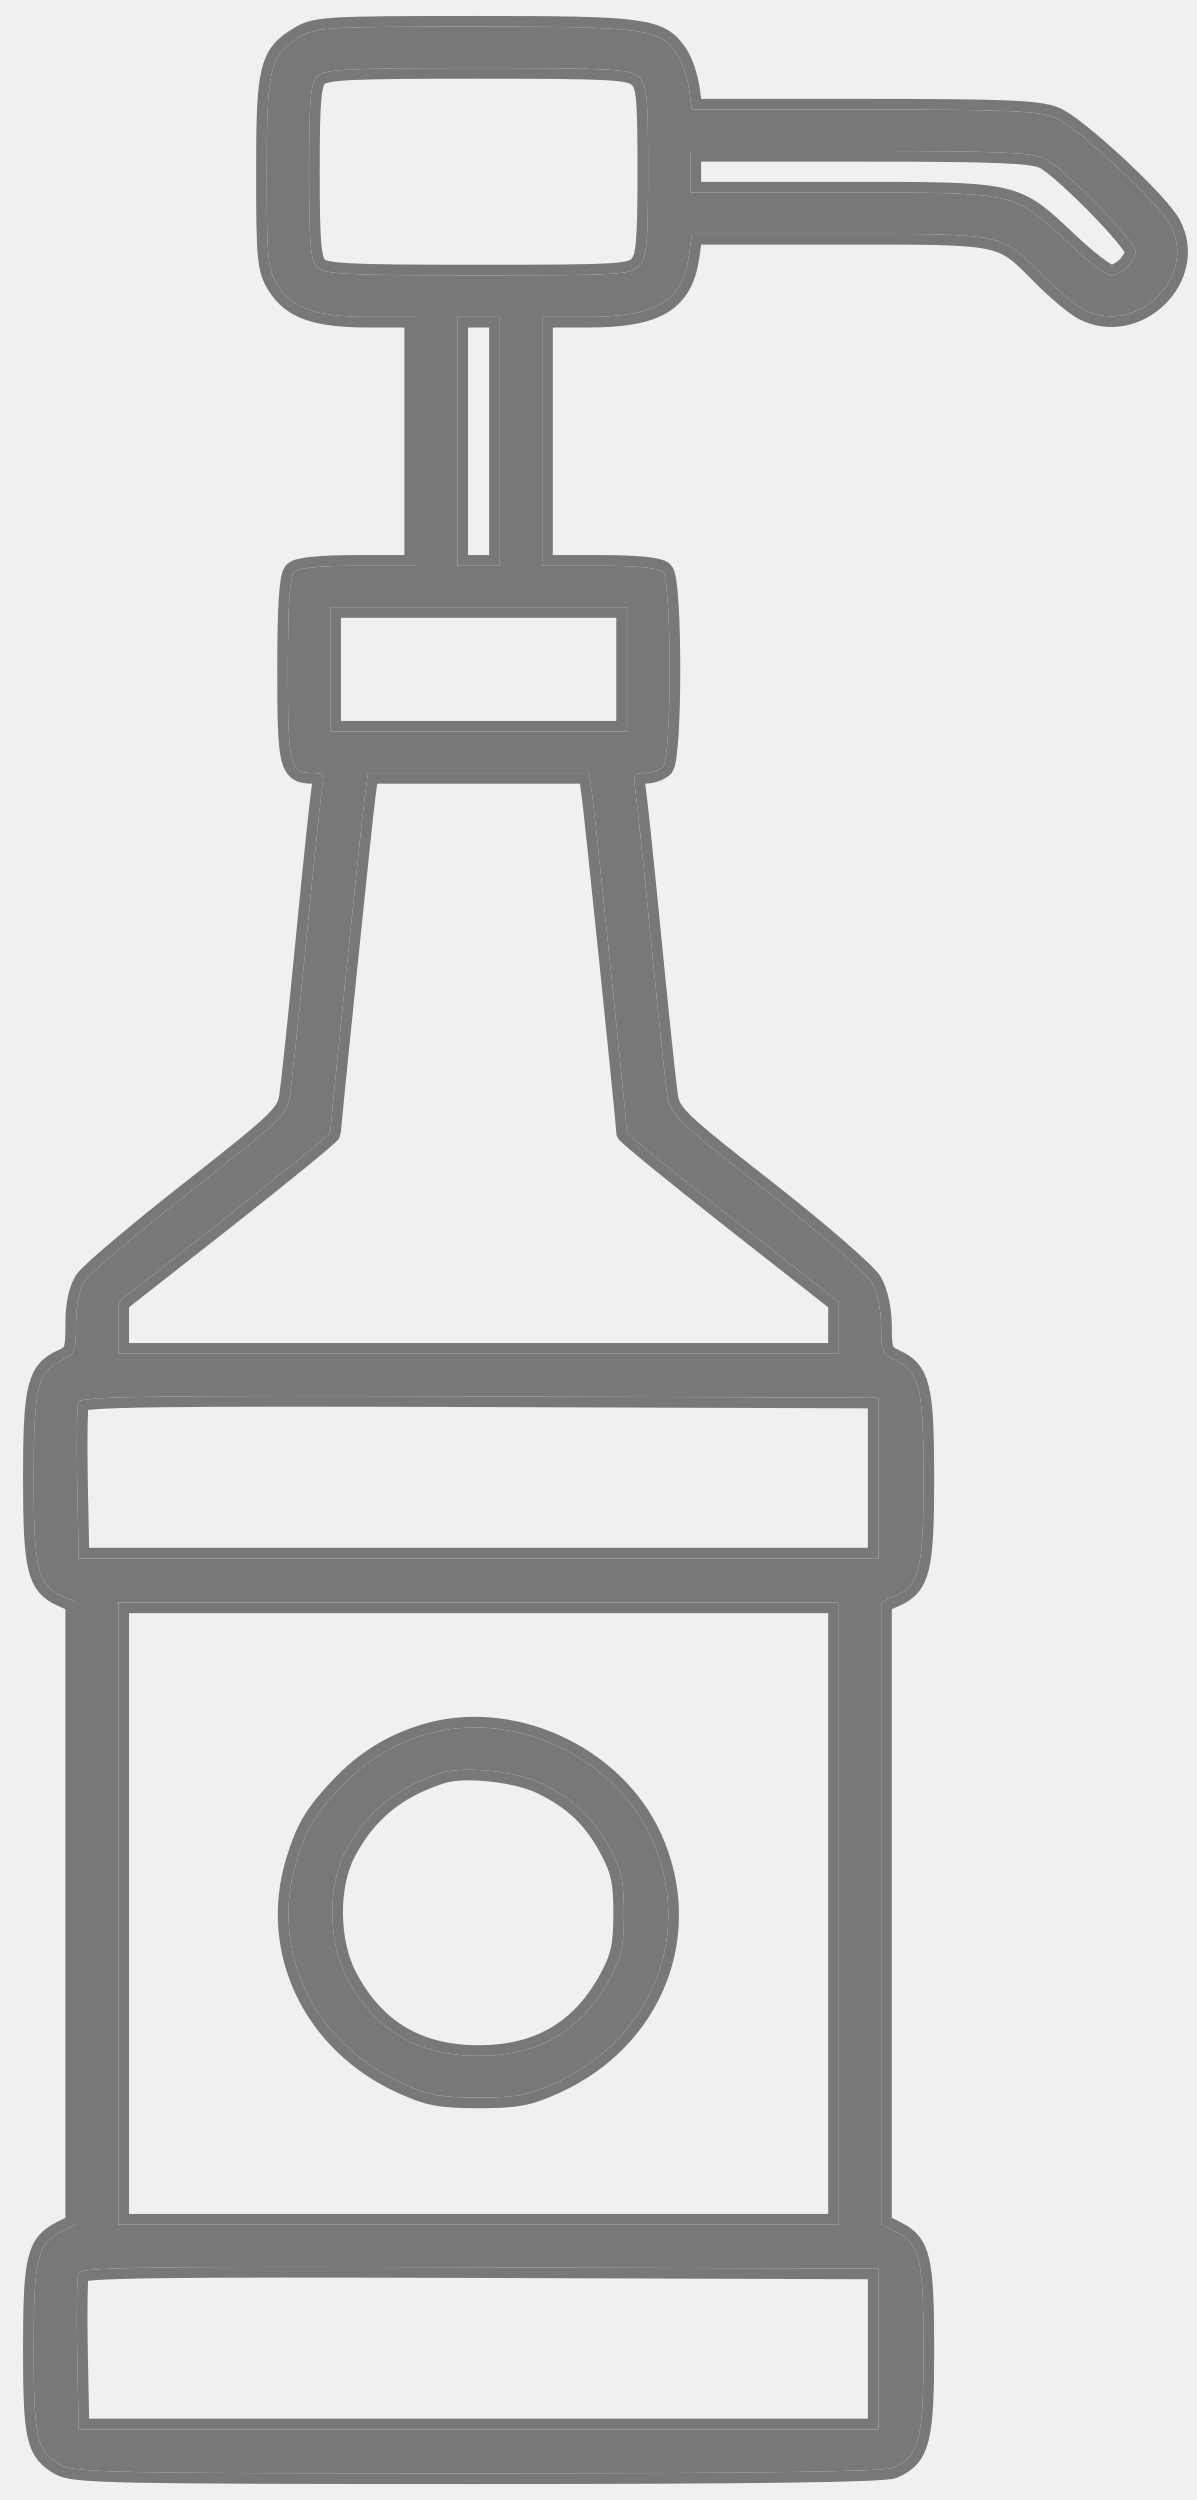
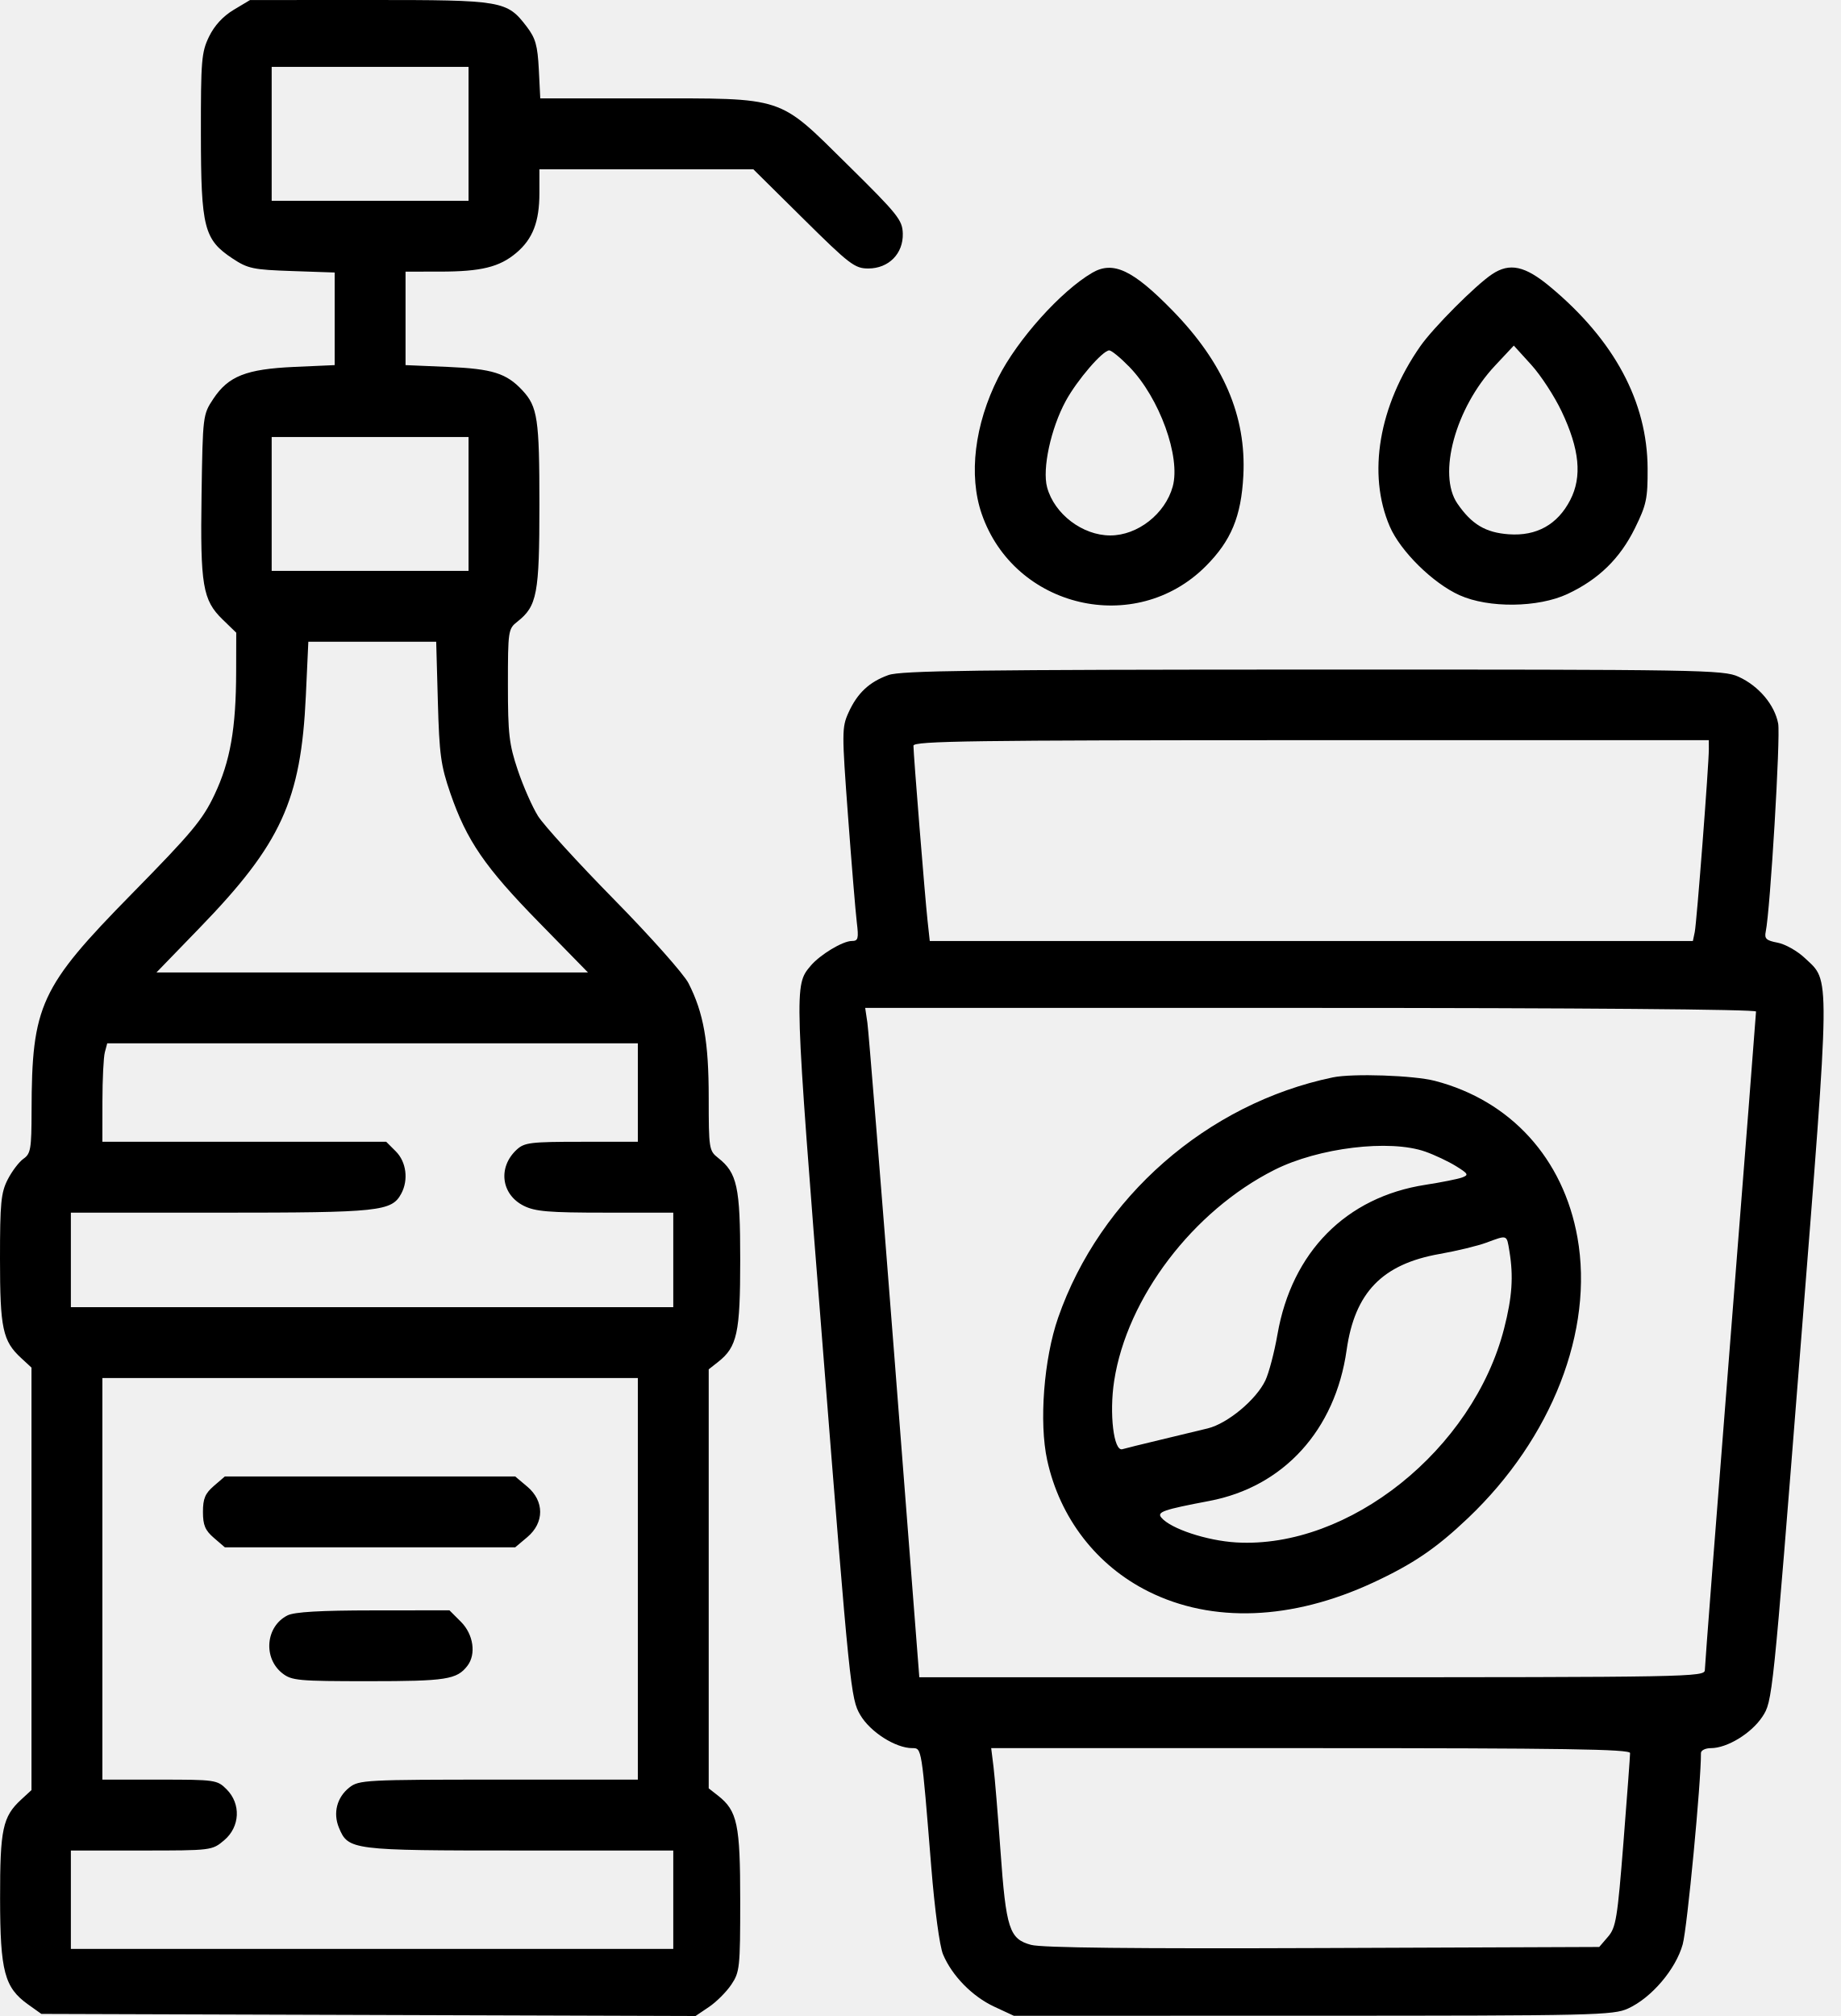
- <svg xmlns="http://www.w3.org/2000/svg" width="45" height="94" viewBox="0 0 45 94" fill="none">
-   <mask id="path-1-outside-1_662_1887" maskUnits="userSpaceOnUse" x="0.266" y="0" width="45" height="94" fill="black">
-     <rect fill="white" x="0.266" width="45" height="94" />
-     <path fill-rule="evenodd" clip-rule="evenodd" d="M11.283 1.381C10.143 2.062 10.029 2.528 10.03 6.496C10.03 9.73 10.068 10.123 10.432 10.708C10.991 11.605 11.883 11.915 13.906 11.915H15.605V16.593V21.271H13.454C12.047 21.271 11.221 21.352 11.065 21.505C10.897 21.669 10.825 22.761 10.825 25.169C10.825 28.796 10.89 29.067 11.757 29.067C12.141 29.067 12.196 29.149 12.117 29.603C12.066 29.898 11.797 32.464 11.52 35.305C11.243 38.145 10.964 40.804 10.901 41.212C10.795 41.9 10.521 42.163 7.171 44.791C5.183 46.351 3.4 47.858 3.209 48.142C2.98 48.481 2.861 49.04 2.86 49.781C2.859 50.8 2.811 50.928 2.346 51.135C1.412 51.551 1.266 52.155 1.266 55.576C1.266 58.997 1.412 59.601 2.346 60.017L2.859 60.246V71.94V83.634L2.3 83.917C1.397 84.374 1.266 84.933 1.266 88.322C1.266 91.675 1.378 92.166 2.259 92.675C2.77 92.971 4.193 93 17.967 93C28.433 93 33.26 92.935 33.588 92.788C34.569 92.35 34.725 91.743 34.725 88.35C34.725 84.931 34.595 84.374 33.691 83.917L33.132 83.634V71.94V60.246L33.645 60.017C34.578 59.601 34.725 58.997 34.725 55.576C34.725 52.155 34.578 51.551 33.645 51.135C33.188 50.931 33.132 50.794 33.132 49.876C33.132 49.259 32.992 48.598 32.783 48.229C32.592 47.89 30.809 46.34 28.82 44.784C25.468 42.161 25.196 41.901 25.09 41.212C25.027 40.804 24.748 38.145 24.471 35.305C24.194 32.464 23.925 29.898 23.874 29.603C23.795 29.149 23.85 29.067 24.234 29.067C24.483 29.067 24.795 28.962 24.926 28.833C25.262 28.504 25.262 21.834 24.926 21.505C24.77 21.352 23.944 21.271 22.536 21.271H20.385V16.593V11.915H22.085C24.715 11.915 25.667 11.334 25.907 9.583L26.014 8.796H31.575C37.858 8.796 37.612 8.746 39.206 10.355C39.754 10.908 40.444 11.485 40.74 11.637C42.742 12.669 45.058 10.402 44.001 8.445C43.544 7.599 40.469 4.746 39.661 4.418C39.046 4.169 37.827 4.118 32.468 4.118H26.014L25.907 3.331C25.847 2.898 25.649 2.32 25.466 2.047C24.814 1.073 24.277 0.999 17.852 1C12.321 1.001 11.878 1.026 11.283 1.381ZM24.004 2.881C24.329 3.169 24.369 3.552 24.369 6.423C24.369 9.145 24.318 9.697 24.039 9.999C23.734 10.328 23.278 10.355 17.979 10.355C13.035 10.355 12.205 10.313 11.935 10.049C11.675 9.795 11.622 9.184 11.622 6.457C11.622 3.73 11.675 3.119 11.935 2.865C12.205 2.601 13.031 2.559 17.944 2.559C22.965 2.559 23.683 2.597 24.004 2.881ZM39.266 5.951C39.996 6.322 42.692 9.071 42.692 9.443C42.692 9.828 42.154 10.355 41.762 10.355C41.595 10.355 40.858 9.788 40.124 9.095C38.125 7.206 38.264 7.237 31.645 7.237H25.962V6.457V5.677H32.345C37.437 5.677 38.837 5.733 39.266 5.951ZM18.792 16.593V21.271H17.995H17.199V16.593V11.915H17.995H18.792V16.593ZM23.572 25.169V27.508H17.995H12.419V25.169V22.83H17.995H23.572V25.169ZM22.268 29.896C22.377 30.675 23.572 42.301 23.572 42.575C23.572 42.644 25.364 44.109 27.555 45.83L31.539 48.959V49.928V50.898H17.995H4.452V49.928V48.959L8.436 45.83C10.626 44.109 12.419 42.644 12.419 42.575C12.419 42.301 13.614 30.675 13.722 29.896L13.838 29.067H17.995H22.153L22.268 29.896ZM33.032 55.576V58.597H17.995H2.959L2.903 55.78C2.872 54.23 2.892 52.848 2.947 52.709C3.028 52.503 5.871 52.464 18.039 52.505L33.032 52.555V55.576ZM31.539 71.949V83.644H17.995H4.452V71.949V60.254H17.995H31.539V71.949ZM15.929 65.239C14.698 65.624 13.707 66.246 12.803 67.202C11.845 68.214 11.517 68.767 11.142 70.002C10.129 73.342 11.776 76.8 15.107 78.322C16.122 78.786 16.558 78.868 17.995 78.868C19.433 78.868 19.869 78.786 20.883 78.322C24.569 76.638 26.118 72.658 24.479 69.084C23.055 65.978 19.163 64.228 15.929 65.239ZM20.391 67.072C21.596 67.663 22.314 68.351 22.938 69.513C23.369 70.314 23.462 70.747 23.462 71.949C23.462 73.151 23.369 73.584 22.938 74.385C21.88 76.354 20.275 77.3 17.995 77.3C15.716 77.3 14.111 76.354 13.053 74.385C12.332 73.046 12.305 70.906 12.993 69.61C13.784 68.12 14.895 67.212 16.601 66.662C17.453 66.387 19.434 66.602 20.391 67.072ZM33.032 88.322V91.343H17.995H2.959L2.903 88.526C2.872 86.976 2.892 85.594 2.947 85.455C3.028 85.249 5.871 85.21 18.039 85.251L33.032 85.301V88.322Z" />
-   </mask>
-   <path fill-rule="evenodd" clip-rule="evenodd" d="M11.283 1.381C10.143 2.062 10.029 2.528 10.03 6.496C10.03 9.73 10.068 10.123 10.432 10.708C10.991 11.605 11.883 11.915 13.906 11.915H15.605V16.593V21.271H13.454C12.047 21.271 11.221 21.352 11.065 21.505C10.897 21.669 10.825 22.761 10.825 25.169C10.825 28.796 10.89 29.067 11.757 29.067C12.141 29.067 12.196 29.149 12.117 29.603C12.066 29.898 11.797 32.464 11.52 35.305C11.243 38.145 10.964 40.804 10.901 41.212C10.795 41.9 10.521 42.163 7.171 44.791C5.183 46.351 3.4 47.858 3.209 48.142C2.98 48.481 2.861 49.04 2.86 49.781C2.859 50.8 2.811 50.928 2.346 51.135C1.412 51.551 1.266 52.155 1.266 55.576C1.266 58.997 1.412 59.601 2.346 60.017L2.859 60.246V71.94V83.634L2.3 83.917C1.397 84.374 1.266 84.933 1.266 88.322C1.266 91.675 1.378 92.166 2.259 92.675C2.77 92.971 4.193 93 17.967 93C28.433 93 33.26 92.935 33.588 92.788C34.569 92.35 34.725 91.743 34.725 88.35C34.725 84.931 34.595 84.374 33.691 83.917L33.132 83.634V71.94V60.246L33.645 60.017C34.578 59.601 34.725 58.997 34.725 55.576C34.725 52.155 34.578 51.551 33.645 51.135C33.188 50.931 33.132 50.794 33.132 49.876C33.132 49.259 32.992 48.598 32.783 48.229C32.592 47.89 30.809 46.34 28.82 44.784C25.468 42.161 25.196 41.901 25.09 41.212C25.027 40.804 24.748 38.145 24.471 35.305C24.194 32.464 23.925 29.898 23.874 29.603C23.795 29.149 23.85 29.067 24.234 29.067C24.483 29.067 24.795 28.962 24.926 28.833C25.262 28.504 25.262 21.834 24.926 21.505C24.77 21.352 23.944 21.271 22.536 21.271H20.385V16.593V11.915H22.085C24.715 11.915 25.667 11.334 25.907 9.583L26.014 8.796H31.575C37.858 8.796 37.612 8.746 39.206 10.355C39.754 10.908 40.444 11.485 40.74 11.637C42.742 12.669 45.058 10.402 44.001 8.445C43.544 7.599 40.469 4.746 39.661 4.418C39.046 4.169 37.827 4.118 32.468 4.118H26.014L25.907 3.331C25.847 2.898 25.649 2.32 25.466 2.047C24.814 1.073 24.277 0.999 17.852 1C12.321 1.001 11.878 1.026 11.283 1.381ZM24.004 2.881C24.329 3.169 24.369 3.552 24.369 6.423C24.369 9.145 24.318 9.697 24.039 9.999C23.734 10.328 23.278 10.355 17.979 10.355C13.035 10.355 12.205 10.313 11.935 10.049C11.675 9.795 11.622 9.184 11.622 6.457C11.622 3.73 11.675 3.119 11.935 2.865C12.205 2.601 13.031 2.559 17.944 2.559C22.965 2.559 23.683 2.597 24.004 2.881ZM39.266 5.951C39.996 6.322 42.692 9.071 42.692 9.443C42.692 9.828 42.154 10.355 41.762 10.355C41.595 10.355 40.858 9.788 40.124 9.095C38.125 7.206 38.264 7.237 31.645 7.237H25.962V6.457V5.677H32.345C37.437 5.677 38.837 5.733 39.266 5.951ZM18.792 16.593V21.271H17.995H17.199V16.593V11.915H17.995H18.792V16.593ZM23.572 25.169V27.508H17.995H12.419V25.169V22.83H17.995H23.572V25.169ZM22.268 29.896C22.377 30.675 23.572 42.301 23.572 42.575C23.572 42.644 25.364 44.109 27.555 45.83L31.539 48.959V49.928V50.898H17.995H4.452V49.928V48.959L8.436 45.83C10.626 44.109 12.419 42.644 12.419 42.575C12.419 42.301 13.614 30.675 13.722 29.896L13.838 29.067H17.995H22.153L22.268 29.896ZM33.032 55.576V58.597H17.995H2.959L2.903 55.78C2.872 54.23 2.892 52.848 2.947 52.709C3.028 52.503 5.871 52.464 18.039 52.505L33.032 52.555V55.576ZM31.539 71.949V83.644H17.995H4.452V71.949V60.254H17.995H31.539V71.949ZM15.929 65.239C14.698 65.624 13.707 66.246 12.803 67.202C11.845 68.214 11.517 68.767 11.142 70.002C10.129 73.342 11.776 76.8 15.107 78.322C16.122 78.786 16.558 78.868 17.995 78.868C19.433 78.868 19.869 78.786 20.883 78.322C24.569 76.638 26.118 72.658 24.479 69.084C23.055 65.978 19.163 64.228 15.929 65.239ZM20.391 67.072C21.596 67.663 22.314 68.351 22.938 69.513C23.369 70.314 23.462 70.747 23.462 71.949C23.462 73.151 23.369 73.584 22.938 74.385C21.88 76.354 20.275 77.3 17.995 77.3C15.716 77.3 14.111 76.354 13.053 74.385C12.332 73.046 12.305 70.906 12.993 69.61C13.784 68.12 14.895 67.212 16.601 66.662C17.453 66.387 19.434 66.602 20.391 67.072ZM33.032 88.322V91.343H17.995H2.959L2.903 88.526C2.872 86.976 2.892 85.594 2.947 85.455C3.028 85.249 5.871 85.21 18.039 85.251L33.032 85.301V88.322Z" fill="#787878" />
-   <path fill-rule="evenodd" clip-rule="evenodd" d="M11.283 1.381C10.143 2.062 10.029 2.528 10.03 6.496C10.03 9.73 10.068 10.123 10.432 10.708C10.991 11.605 11.883 11.915 13.906 11.915H15.605V16.593V21.271H13.454C12.047 21.271 11.221 21.352 11.065 21.505C10.897 21.669 10.825 22.761 10.825 25.169C10.825 28.796 10.89 29.067 11.757 29.067C12.141 29.067 12.196 29.149 12.117 29.603C12.066 29.898 11.797 32.464 11.52 35.305C11.243 38.145 10.964 40.804 10.901 41.212C10.795 41.9 10.521 42.163 7.171 44.791C5.183 46.351 3.4 47.858 3.209 48.142C2.98 48.481 2.861 49.04 2.86 49.781C2.859 50.8 2.811 50.928 2.346 51.135C1.412 51.551 1.266 52.155 1.266 55.576C1.266 58.997 1.412 59.601 2.346 60.017L2.859 60.246V71.94V83.634L2.3 83.917C1.397 84.374 1.266 84.933 1.266 88.322C1.266 91.675 1.378 92.166 2.259 92.675C2.77 92.971 4.193 93 17.967 93C28.433 93 33.26 92.935 33.588 92.788C34.569 92.35 34.725 91.743 34.725 88.35C34.725 84.931 34.595 84.374 33.691 83.917L33.132 83.634V71.94V60.246L33.645 60.017C34.578 59.601 34.725 58.997 34.725 55.576C34.725 52.155 34.578 51.551 33.645 51.135C33.188 50.931 33.132 50.794 33.132 49.876C33.132 49.259 32.992 48.598 32.783 48.229C32.592 47.89 30.809 46.34 28.82 44.784C25.468 42.161 25.196 41.901 25.09 41.212C25.027 40.804 24.748 38.145 24.471 35.305C24.194 32.464 23.925 29.898 23.874 29.603C23.795 29.149 23.85 29.067 24.234 29.067C24.483 29.067 24.795 28.962 24.926 28.833C25.262 28.504 25.262 21.834 24.926 21.505C24.77 21.352 23.944 21.271 22.536 21.271H20.385V16.593V11.915H22.085C24.715 11.915 25.667 11.334 25.907 9.583L26.014 8.796H31.575C37.858 8.796 37.612 8.746 39.206 10.355C39.754 10.908 40.444 11.485 40.74 11.637C42.742 12.669 45.058 10.402 44.001 8.445C43.544 7.599 40.469 4.746 39.661 4.418C39.046 4.169 37.827 4.118 32.468 4.118H26.014L25.907 3.331C25.847 2.898 25.649 2.32 25.466 2.047C24.814 1.073 24.277 0.999 17.852 1C12.321 1.001 11.878 1.026 11.283 1.381ZM24.004 2.881C24.329 3.169 24.369 3.552 24.369 6.423C24.369 9.145 24.318 9.697 24.039 9.999C23.734 10.328 23.278 10.355 17.979 10.355C13.035 10.355 12.205 10.313 11.935 10.049C11.675 9.795 11.622 9.184 11.622 6.457C11.622 3.73 11.675 3.119 11.935 2.865C12.205 2.601 13.031 2.559 17.944 2.559C22.965 2.559 23.683 2.597 24.004 2.881ZM39.266 5.951C39.996 6.322 42.692 9.071 42.692 9.443C42.692 9.828 42.154 10.355 41.762 10.355C41.595 10.355 40.858 9.788 40.124 9.095C38.125 7.206 38.264 7.237 31.645 7.237H25.962V6.457V5.677H32.345C37.437 5.677 38.837 5.733 39.266 5.951ZM18.792 16.593V21.271H17.995H17.199V16.593V11.915H17.995H18.792V16.593ZM23.572 25.169V27.508H17.995H12.419V25.169V22.83H17.995H23.572V25.169ZM22.268 29.896C22.377 30.675 23.572 42.301 23.572 42.575C23.572 42.644 25.364 44.109 27.555 45.83L31.539 48.959V49.928V50.898H17.995H4.452V49.928V48.959L8.436 45.83C10.626 44.109 12.419 42.644 12.419 42.575C12.419 42.301 13.614 30.675 13.722 29.896L13.838 29.067H17.995H22.153L22.268 29.896ZM33.032 55.576V58.597H17.995H2.959L2.903 55.78C2.872 54.23 2.892 52.848 2.947 52.709C3.028 52.503 5.871 52.464 18.039 52.505L33.032 52.555V55.576ZM31.539 71.949V83.644H17.995H4.452V71.949V60.254H17.995H31.539V71.949ZM15.929 65.239C14.698 65.624 13.707 66.246 12.803 67.202C11.845 68.214 11.517 68.767 11.142 70.002C10.129 73.342 11.776 76.8 15.107 78.322C16.122 78.786 16.558 78.868 17.995 78.868C19.433 78.868 19.869 78.786 20.883 78.322C24.569 76.638 26.118 72.658 24.479 69.084C23.055 65.978 19.163 64.228 15.929 65.239ZM20.391 67.072C21.596 67.663 22.314 68.351 22.938 69.513C23.369 70.314 23.462 70.747 23.462 71.949C23.462 73.151 23.369 73.584 22.938 74.385C21.88 76.354 20.275 77.3 17.995 77.3C15.716 77.3 14.111 76.354 13.053 74.385C12.332 73.046 12.305 70.906 12.993 69.61C13.784 68.12 14.895 67.212 16.601 66.662C17.453 66.387 19.434 66.602 20.391 67.072ZM33.032 88.322V91.343H17.995H2.959L2.903 88.526C2.872 86.976 2.892 85.594 2.947 85.455C3.028 85.249 5.871 85.21 18.039 85.251L33.032 85.301V88.322Z" stroke="#787878" stroke-width="0.8" mask="url(#path-1-outside-1_662_1887)" />
+ <svg xmlns="http://www.w3.org/2000/svg" width="84" height="92" viewBox="0 0 84 92" fill="none">
+   <path fill-rule="evenodd" clip-rule="evenodd" d="M10.662 0.45C10.175 0.742 9.782 1.17 9.539 1.673C9.195 2.382 9.164 2.759 9.168 6.119C9.172 10.397 9.309 10.934 10.616 11.799C11.31 12.258 11.55 12.309 13.325 12.369L15.273 12.436V14.549V16.662L13.431 16.744C11.233 16.843 10.422 17.163 9.732 18.205C9.259 18.919 9.253 18.969 9.198 22.567C9.136 26.711 9.249 27.386 10.158 28.269L10.781 28.873L10.777 30.652C10.772 33.242 10.507 34.749 9.791 36.262C9.25 37.407 8.761 37.993 6.018 40.787C1.827 45.056 1.45 45.872 1.441 50.703C1.438 52.432 1.401 52.65 1.07 52.881C0.868 53.023 0.545 53.449 0.351 53.828C0.045 54.429 0 54.894 0 57.45C0 60.625 0.122 61.197 0.965 61.974L1.437 62.41V72.05V81.69L0.965 82.125C0.121 82.904 -0 83.473 0.004 86.643C0.008 89.965 0.204 90.704 1.282 91.473L1.887 91.904L16.814 91.952L31.741 92L32.352 91.588C32.688 91.362 33.147 90.904 33.371 90.571C33.758 89.996 33.78 89.796 33.78 86.739C33.78 83.255 33.65 82.639 32.769 81.946L32.342 81.611V72.05V62.489L32.769 62.153C33.642 61.466 33.78 60.834 33.78 57.496C33.78 54.157 33.642 53.526 32.769 52.838C32.358 52.515 32.342 52.415 32.342 50.096C32.342 47.54 32.11 46.224 31.419 44.868C31.206 44.451 29.681 42.735 28.03 41.055C26.379 39.375 24.814 37.658 24.552 37.24C24.291 36.822 23.875 35.878 23.628 35.142C23.233 33.966 23.179 33.498 23.179 31.257C23.179 28.79 23.192 28.698 23.605 28.373C24.512 27.66 24.616 27.11 24.616 23.027C24.616 19.11 24.534 18.56 23.84 17.814C23.113 17.033 22.47 16.831 20.439 16.744L18.507 16.662V14.529V12.396L20.079 12.395C21.952 12.394 22.791 12.189 23.557 11.544C24.312 10.909 24.616 10.123 24.616 8.808V7.725H29.497H34.378L36.666 9.989C38.773 12.074 39.007 12.252 39.624 12.252C40.556 12.252 41.225 11.575 41.199 10.656C41.181 10.04 40.976 9.783 38.688 7.526C35.474 4.355 35.885 4.49 29.454 4.49H24.655L24.589 3.171C24.533 2.077 24.44 1.744 24.04 1.22C23.132 0.03 22.949 -0.002 16.863 5.91336e-05L11.41 0.002L10.662 0.45ZM21.382 6.108V9.162H16.89H12.398V6.108V3.053H16.89H21.382V6.108ZM49.846 12.447C48.415 13.282 46.43 15.495 45.553 17.235C44.475 19.371 44.194 21.689 44.799 23.447C46.283 27.757 51.812 29.053 55.021 25.842C56.183 24.679 56.643 23.573 56.74 21.707C56.881 18.997 55.836 16.557 53.514 14.177C51.701 12.317 50.799 11.892 49.846 12.447ZM68.094 12.512C67.345 13.009 65.405 14.956 64.817 15.799C62.921 18.519 62.393 21.632 63.421 24.022C63.908 25.154 65.394 26.618 66.609 27.163C67.938 27.76 70.195 27.733 71.534 27.106C72.954 26.44 73.928 25.489 74.61 24.105C75.135 23.039 75.195 22.756 75.189 21.384C75.177 18.336 73.67 15.524 70.739 13.085C69.593 12.13 68.895 11.979 68.094 12.512ZM71.266 18.775C72.085 20.501 72.207 21.755 71.659 22.817C71.081 23.938 70.123 24.473 68.855 24.382C67.792 24.306 67.162 23.93 66.509 22.981C65.593 21.652 66.419 18.619 68.219 16.694L69.083 15.771L69.876 16.644C70.313 17.124 70.938 18.083 71.266 18.775ZM51.54 16.744C52.915 18.16 53.89 20.855 53.517 22.205C53.173 23.451 51.916 24.435 50.669 24.435C49.399 24.435 48.116 23.458 47.785 22.24C47.556 21.395 47.955 19.549 48.637 18.296C49.153 17.347 50.321 15.99 50.621 15.99C50.724 15.99 51.137 16.329 51.54 16.744ZM21.382 22.997V26.052H16.89H12.398V22.997V19.943H16.89H21.382V22.997ZM19.982 32.026C20.048 34.433 20.118 34.941 20.553 36.202C21.299 38.363 22.127 39.57 24.592 42.088L26.833 44.379H16.986H7.139L9.107 42.347C12.831 38.503 13.736 36.526 13.957 31.757L14.071 29.286H16.988H19.906L19.982 32.026ZM40.545 30.806C39.668 31.119 39.12 31.634 38.719 32.525C38.417 33.194 38.416 33.426 38.699 37.232C38.862 39.434 39.043 41.619 39.1 42.088C39.191 42.835 39.163 42.942 38.873 42.942C38.454 42.943 37.42 43.568 36.99 44.079C36.24 44.971 36.241 44.976 37.557 61.614C38.781 77.09 38.825 77.524 39.259 78.263C39.715 79.041 40.869 79.776 41.635 79.776C42.066 79.776 42.055 79.711 42.498 85.195C42.655 87.145 42.88 88.814 43.035 89.186C43.441 90.158 44.368 91.106 45.368 91.572L46.267 91.99L59.923 91.988C72.763 91.986 73.621 91.967 74.297 91.658C75.367 91.169 76.474 89.869 76.791 88.729C76.995 87.995 77.635 81.282 77.623 80.001C77.622 79.877 77.827 79.776 78.078 79.776C78.818 79.776 79.922 79.103 80.423 78.346C80.888 77.643 80.893 77.594 82.15 61.7C83.545 44.06 83.536 44.827 82.358 43.715C82.02 43.396 81.464 43.083 81.121 43.019C80.605 42.922 80.513 42.837 80.579 42.518C80.786 41.525 81.259 33.611 81.147 33.02C80.985 32.16 80.256 31.299 79.336 30.882C78.646 30.568 77.673 30.552 59.923 30.556C44.558 30.559 41.114 30.603 40.545 30.806ZM77.983 34.182C77.986 34.875 77.43 42.111 77.34 42.537L77.255 42.942H59.843H42.43L42.327 41.998C42.21 40.926 41.685 34.415 41.685 34.03C41.685 33.816 44.371 33.778 59.833 33.778H77.981L77.983 34.182ZM80.137 46.161C80.137 46.252 79.611 52.976 78.969 61.103C78.326 69.23 77.801 76.028 77.801 76.211C77.801 76.53 77.17 76.542 59.877 76.542H41.953L40.818 61.943C40.193 53.913 39.637 47.041 39.583 46.67L39.483 45.996H59.81C72.048 45.996 80.137 46.062 80.137 46.161ZM29.108 49.859V52.105H26.537C24.202 52.105 23.929 52.139 23.574 52.47C22.713 53.272 22.871 54.509 23.899 55.025C24.423 55.287 25.034 55.339 27.626 55.339L30.725 55.34V57.496V59.652H16.98H3.234V57.496V55.34H10.068C17.335 55.34 17.877 55.282 18.313 54.468C18.648 53.843 18.542 53.023 18.066 52.546L17.625 52.105H11.148H4.672L4.674 50.264C4.675 49.251 4.725 48.24 4.785 48.018L4.893 47.613H17.001H29.108V49.859ZM60.821 49.167C55.09 50.361 50.197 54.642 48.288 60.133C47.635 62.01 47.412 64.915 47.789 66.635C48.367 69.275 50.04 71.445 52.409 72.627C55.324 74.082 58.955 73.94 62.649 72.228C64.487 71.376 65.54 70.66 66.996 69.275C70.825 65.633 72.742 60.715 71.987 56.473C71.345 52.87 68.941 50.226 65.485 49.326C64.515 49.073 61.728 48.978 60.821 49.167ZM65.046 52.555C65.468 52.704 66.097 53.001 66.443 53.215C67.005 53.563 67.036 53.619 66.725 53.734C66.533 53.805 65.778 53.956 65.048 54.069C61.429 54.63 58.955 57.132 58.298 60.892C58.156 61.709 57.907 62.655 57.746 62.995C57.329 63.874 56.025 64.96 55.118 65.184C54.697 65.288 53.706 65.527 52.915 65.715C52.125 65.904 51.361 66.092 51.219 66.134C50.824 66.25 50.615 64.507 50.845 63.017C51.431 59.221 54.438 55.263 58.158 53.388C60.17 52.374 63.419 51.981 65.046 52.555ZM68.881 57.091C69.073 58.249 69.009 59.186 68.642 60.62C67.227 66.154 61.553 70.689 56.419 70.389C55.074 70.31 53.418 69.762 52.998 69.255C52.785 68.999 53.084 68.894 55.19 68.495C58.578 67.852 60.935 65.262 61.453 61.612C61.826 58.98 63.08 57.686 65.705 57.223C66.478 57.087 67.433 56.855 67.829 56.709C68.801 56.349 68.756 56.333 68.881 57.091ZM29.108 72.05V81.213H22.754C16.688 81.213 16.379 81.23 15.946 81.57C15.376 82.019 15.189 82.734 15.467 83.406C15.892 84.43 16.03 84.448 23.709 84.448H30.725V86.694V88.939H16.98H3.234V86.694V84.448H6.455C9.657 84.448 9.678 84.445 10.228 83.982C10.955 83.37 11.006 82.32 10.34 81.654C9.912 81.226 9.82 81.213 7.285 81.213H4.672V72.05V62.886H16.89H29.108V72.05ZM9.762 67.808C9.362 68.152 9.262 68.39 9.262 68.995C9.262 69.6 9.362 69.838 9.762 70.182L10.262 70.612H16.886H23.511L24.063 70.147C24.846 69.489 24.846 68.502 24.063 67.843L23.511 67.378H16.886H10.262L9.762 67.808ZM13.117 73.72C12.123 74.222 11.997 75.661 12.885 76.36C13.31 76.694 13.61 76.721 16.836 76.721C20.363 76.721 20.85 76.645 21.331 76.018C21.738 75.488 21.605 74.581 21.036 74.012L20.511 73.487L17.038 73.49C14.6 73.492 13.432 73.56 13.117 73.72ZM74.389 80.001C74.39 80.124 74.254 81.956 74.087 84.071C73.812 87.549 73.745 87.962 73.382 88.383L72.981 88.85L60.38 88.899C51.734 88.933 47.551 88.888 47.054 88.754C46.06 88.486 45.911 88.025 45.656 84.448C45.539 82.817 45.397 81.099 45.339 80.629L45.233 79.776H59.81C71.351 79.776 74.387 79.823 74.389 80.001Z" fill="black" />
</svg>
